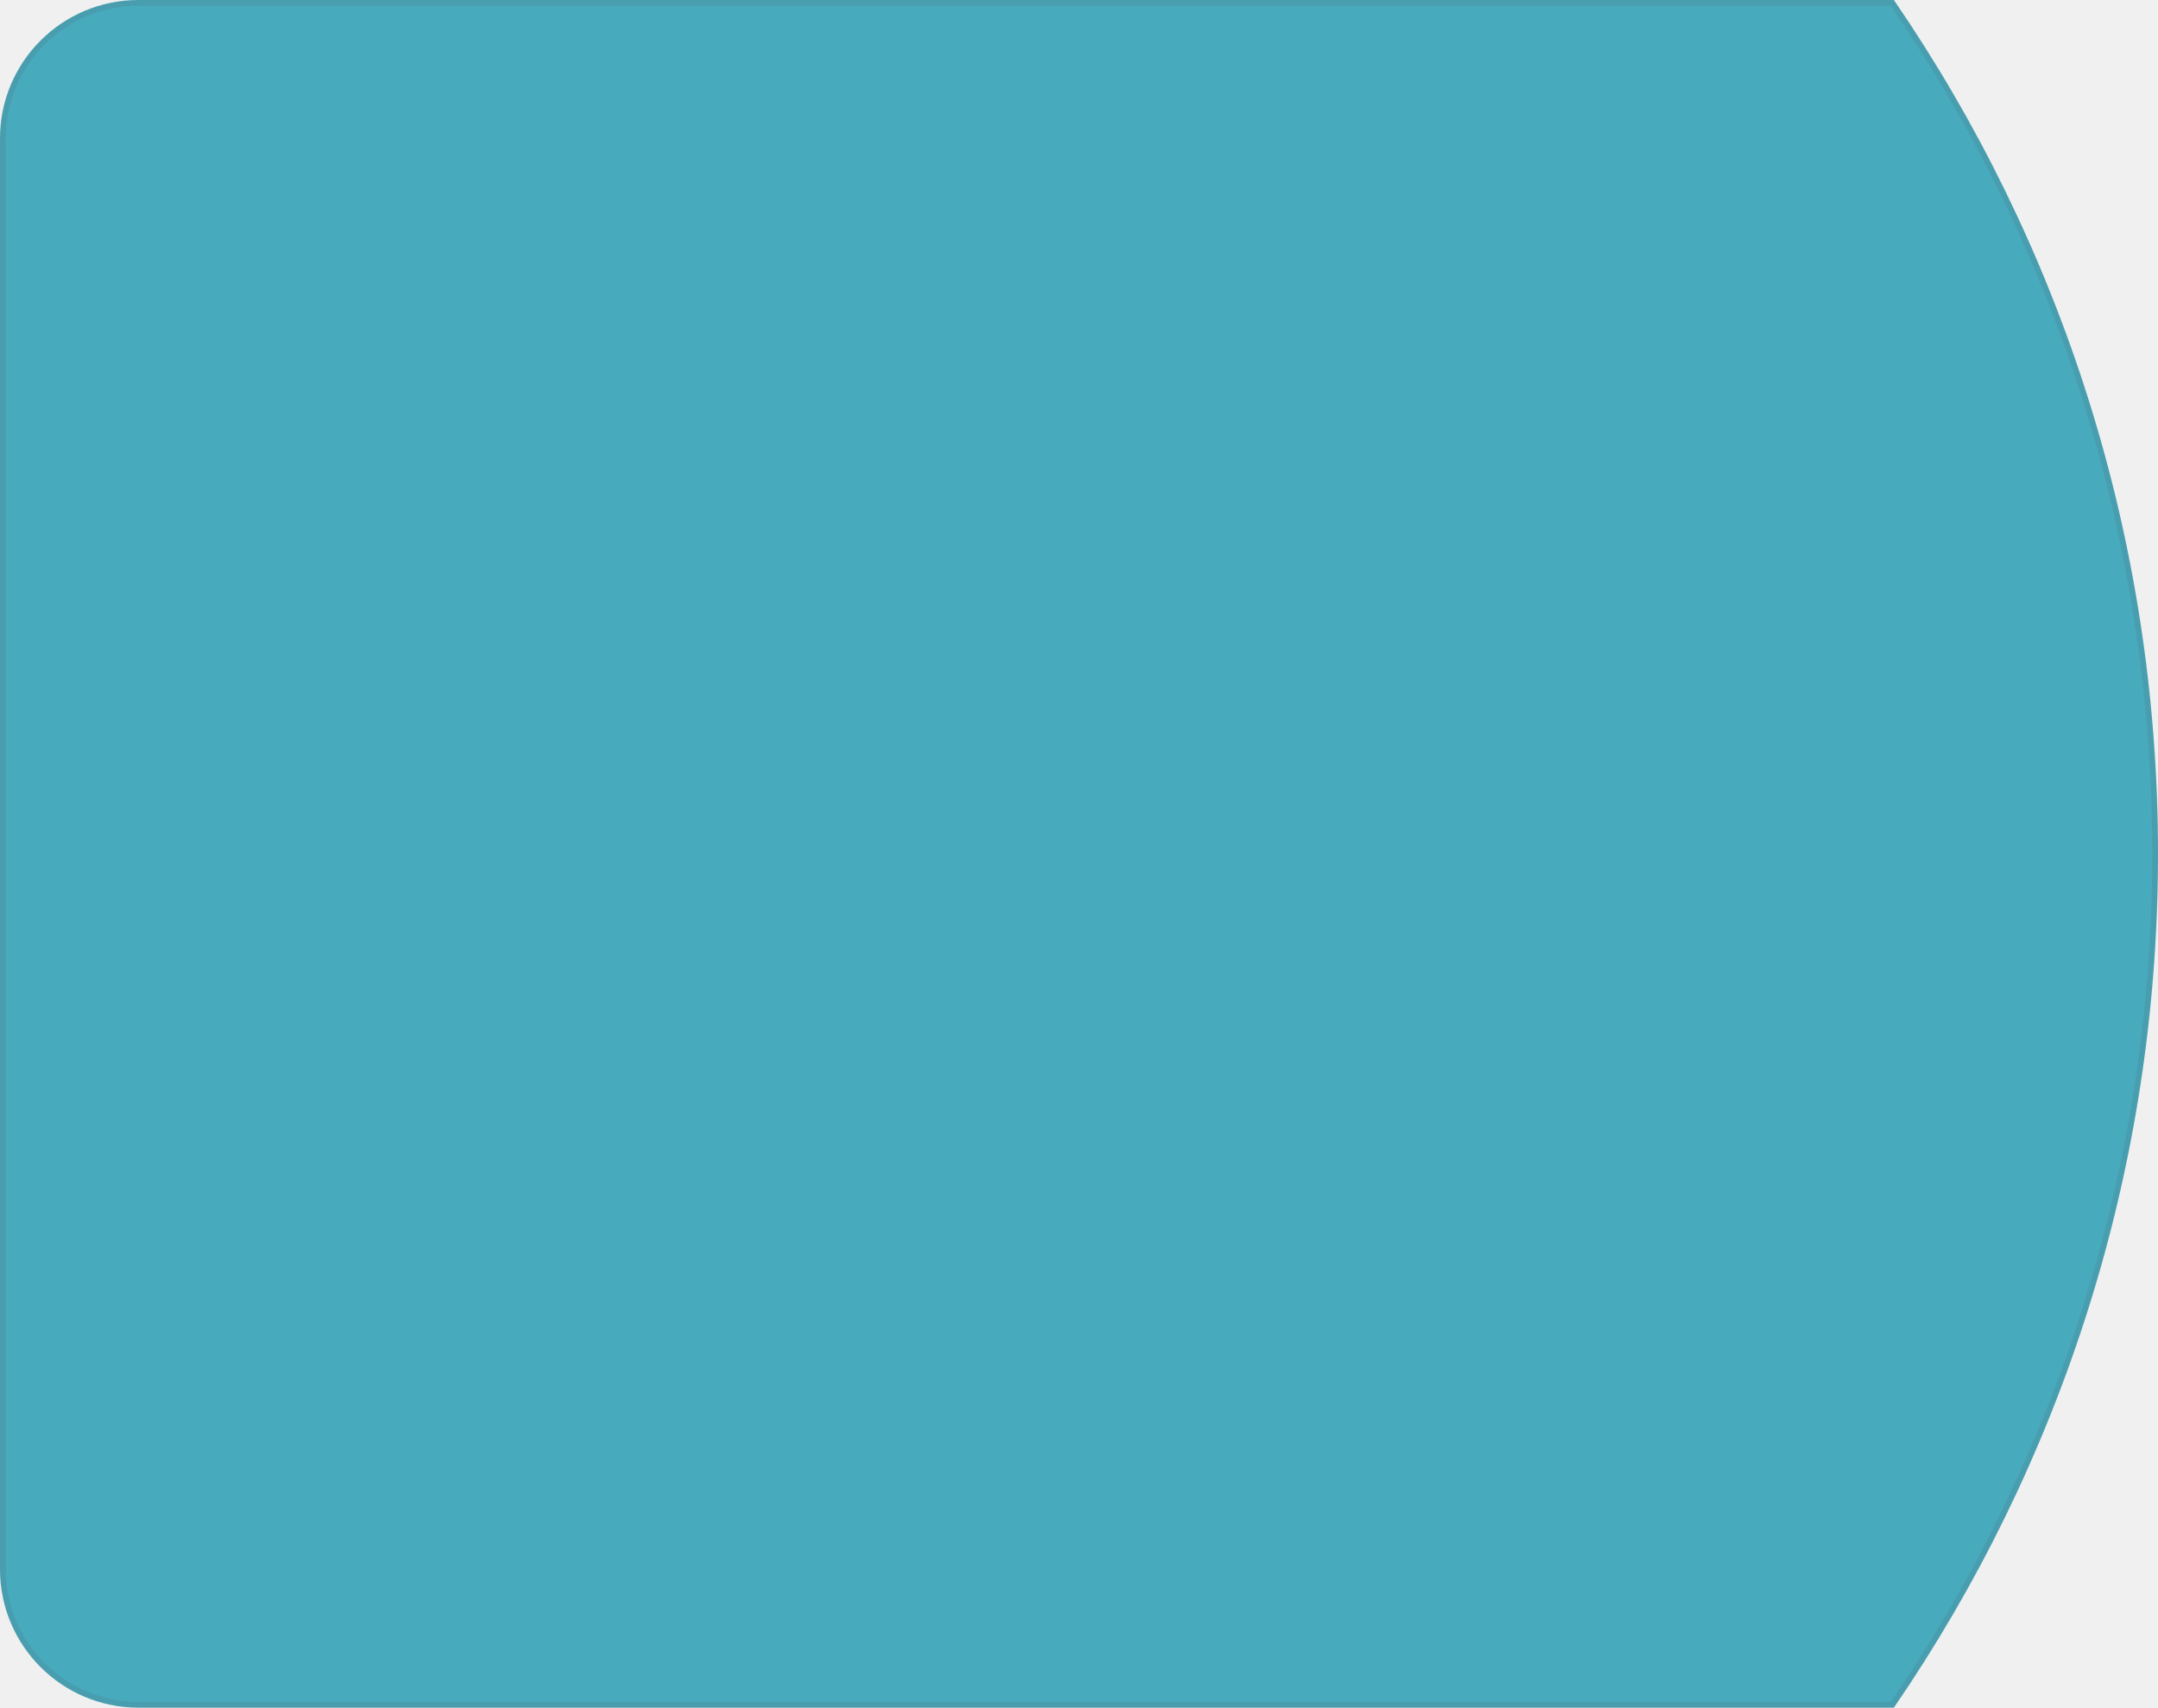
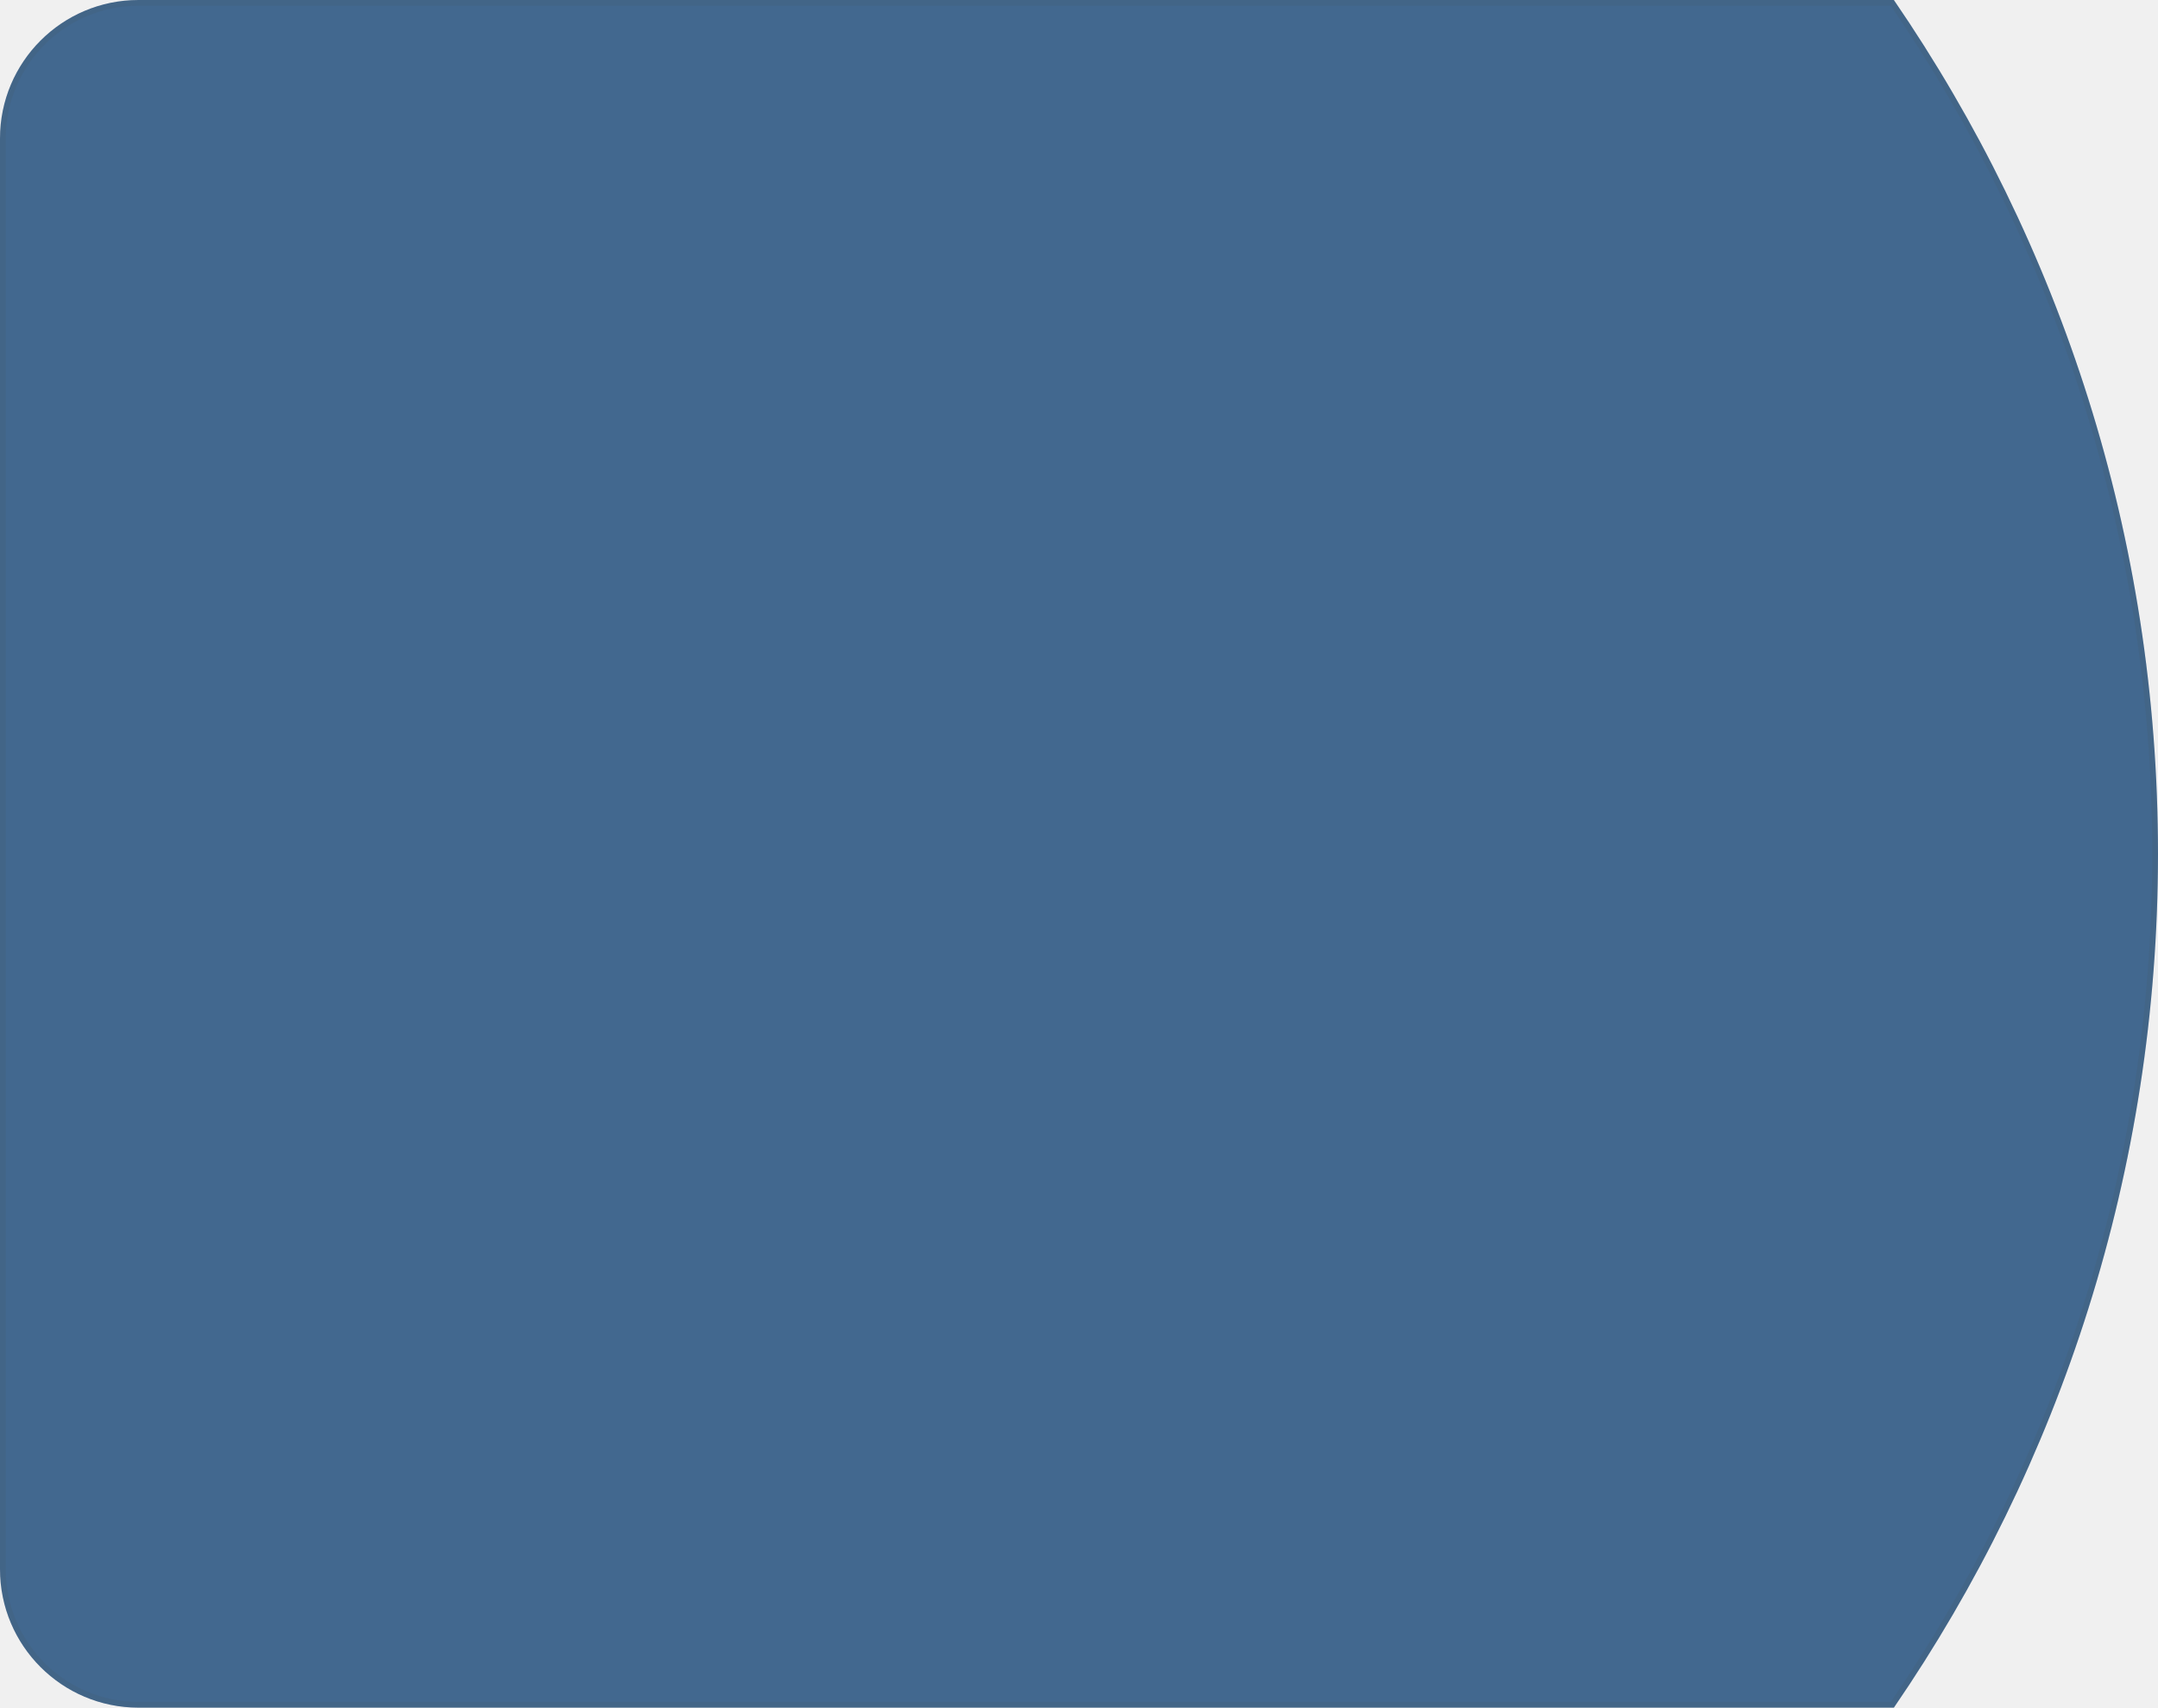
<svg xmlns="http://www.w3.org/2000/svg" width="187" height="148" viewBox="0 0 187 148" fill="none">
  <g opacity="0.8">
    <mask id="path-1-inside-1_2055_5811" fill="white">
      <path fill-rule="evenodd" clip-rule="evenodd" d="M164.112 148C178.552 126.945 187 101.459 187 74C187 46.541 178.552 21.055 164.112 0H12C5.373 0 0 5.373 0 12V136C0 142.627 5.373 148 12 148H164.112Z" />
    </mask>
-     <path fill-rule="evenodd" clip-rule="evenodd" d="M164.112 148C178.552 126.945 187 101.459 187 74C187 46.541 178.552 21.055 164.112 0H12C5.373 0 0 5.373 0 12V136C0 142.627 5.373 148 12 148H164.112Z" fill="#1E98B0" />
+     <path fill-rule="evenodd" clip-rule="evenodd" d="M164.112 148C178.552 126.945 187 101.459 187 74C187 46.541 178.552 21.055 164.112 0H12C5.373 0 0 5.373 0 12V136C0 142.627 5.373 148 12 148H164.112Z" fill="#164677" />
    <path d="M164.112 148V148.5H164.376L164.525 148.283L164.112 148ZM164.112 0L164.525 -0.283L164.376 -0.5H164.112V0ZM186.5 74C186.5 101.355 178.084 126.743 163.7 147.717L164.525 148.283C179.019 127.147 187.5 101.563 187.5 74H186.5ZM163.7 0.283C178.084 21.257 186.5 46.645 186.5 74H187.5C187.5 46.437 179.019 20.853 164.525 -0.283L163.7 0.283ZM12 0.5H164.112V-0.5H12V0.5ZM0.5 12C0.5 5.649 5.649 0.5 12 0.5V-0.5C5.096 -0.5 -0.5 5.096 -0.5 12H0.5ZM0.5 136V12H-0.5V136H0.5ZM12 147.5C5.649 147.5 0.5 142.351 0.5 136H-0.5C-0.5 142.904 5.096 148.5 12 148.5V147.5ZM164.112 147.5H12V148.5H164.112V147.5Z" fill="#252525" fill-opacity="0.12" mask="url(#path-1-inside-1_2055_5811)" />
  </g>
</svg>
